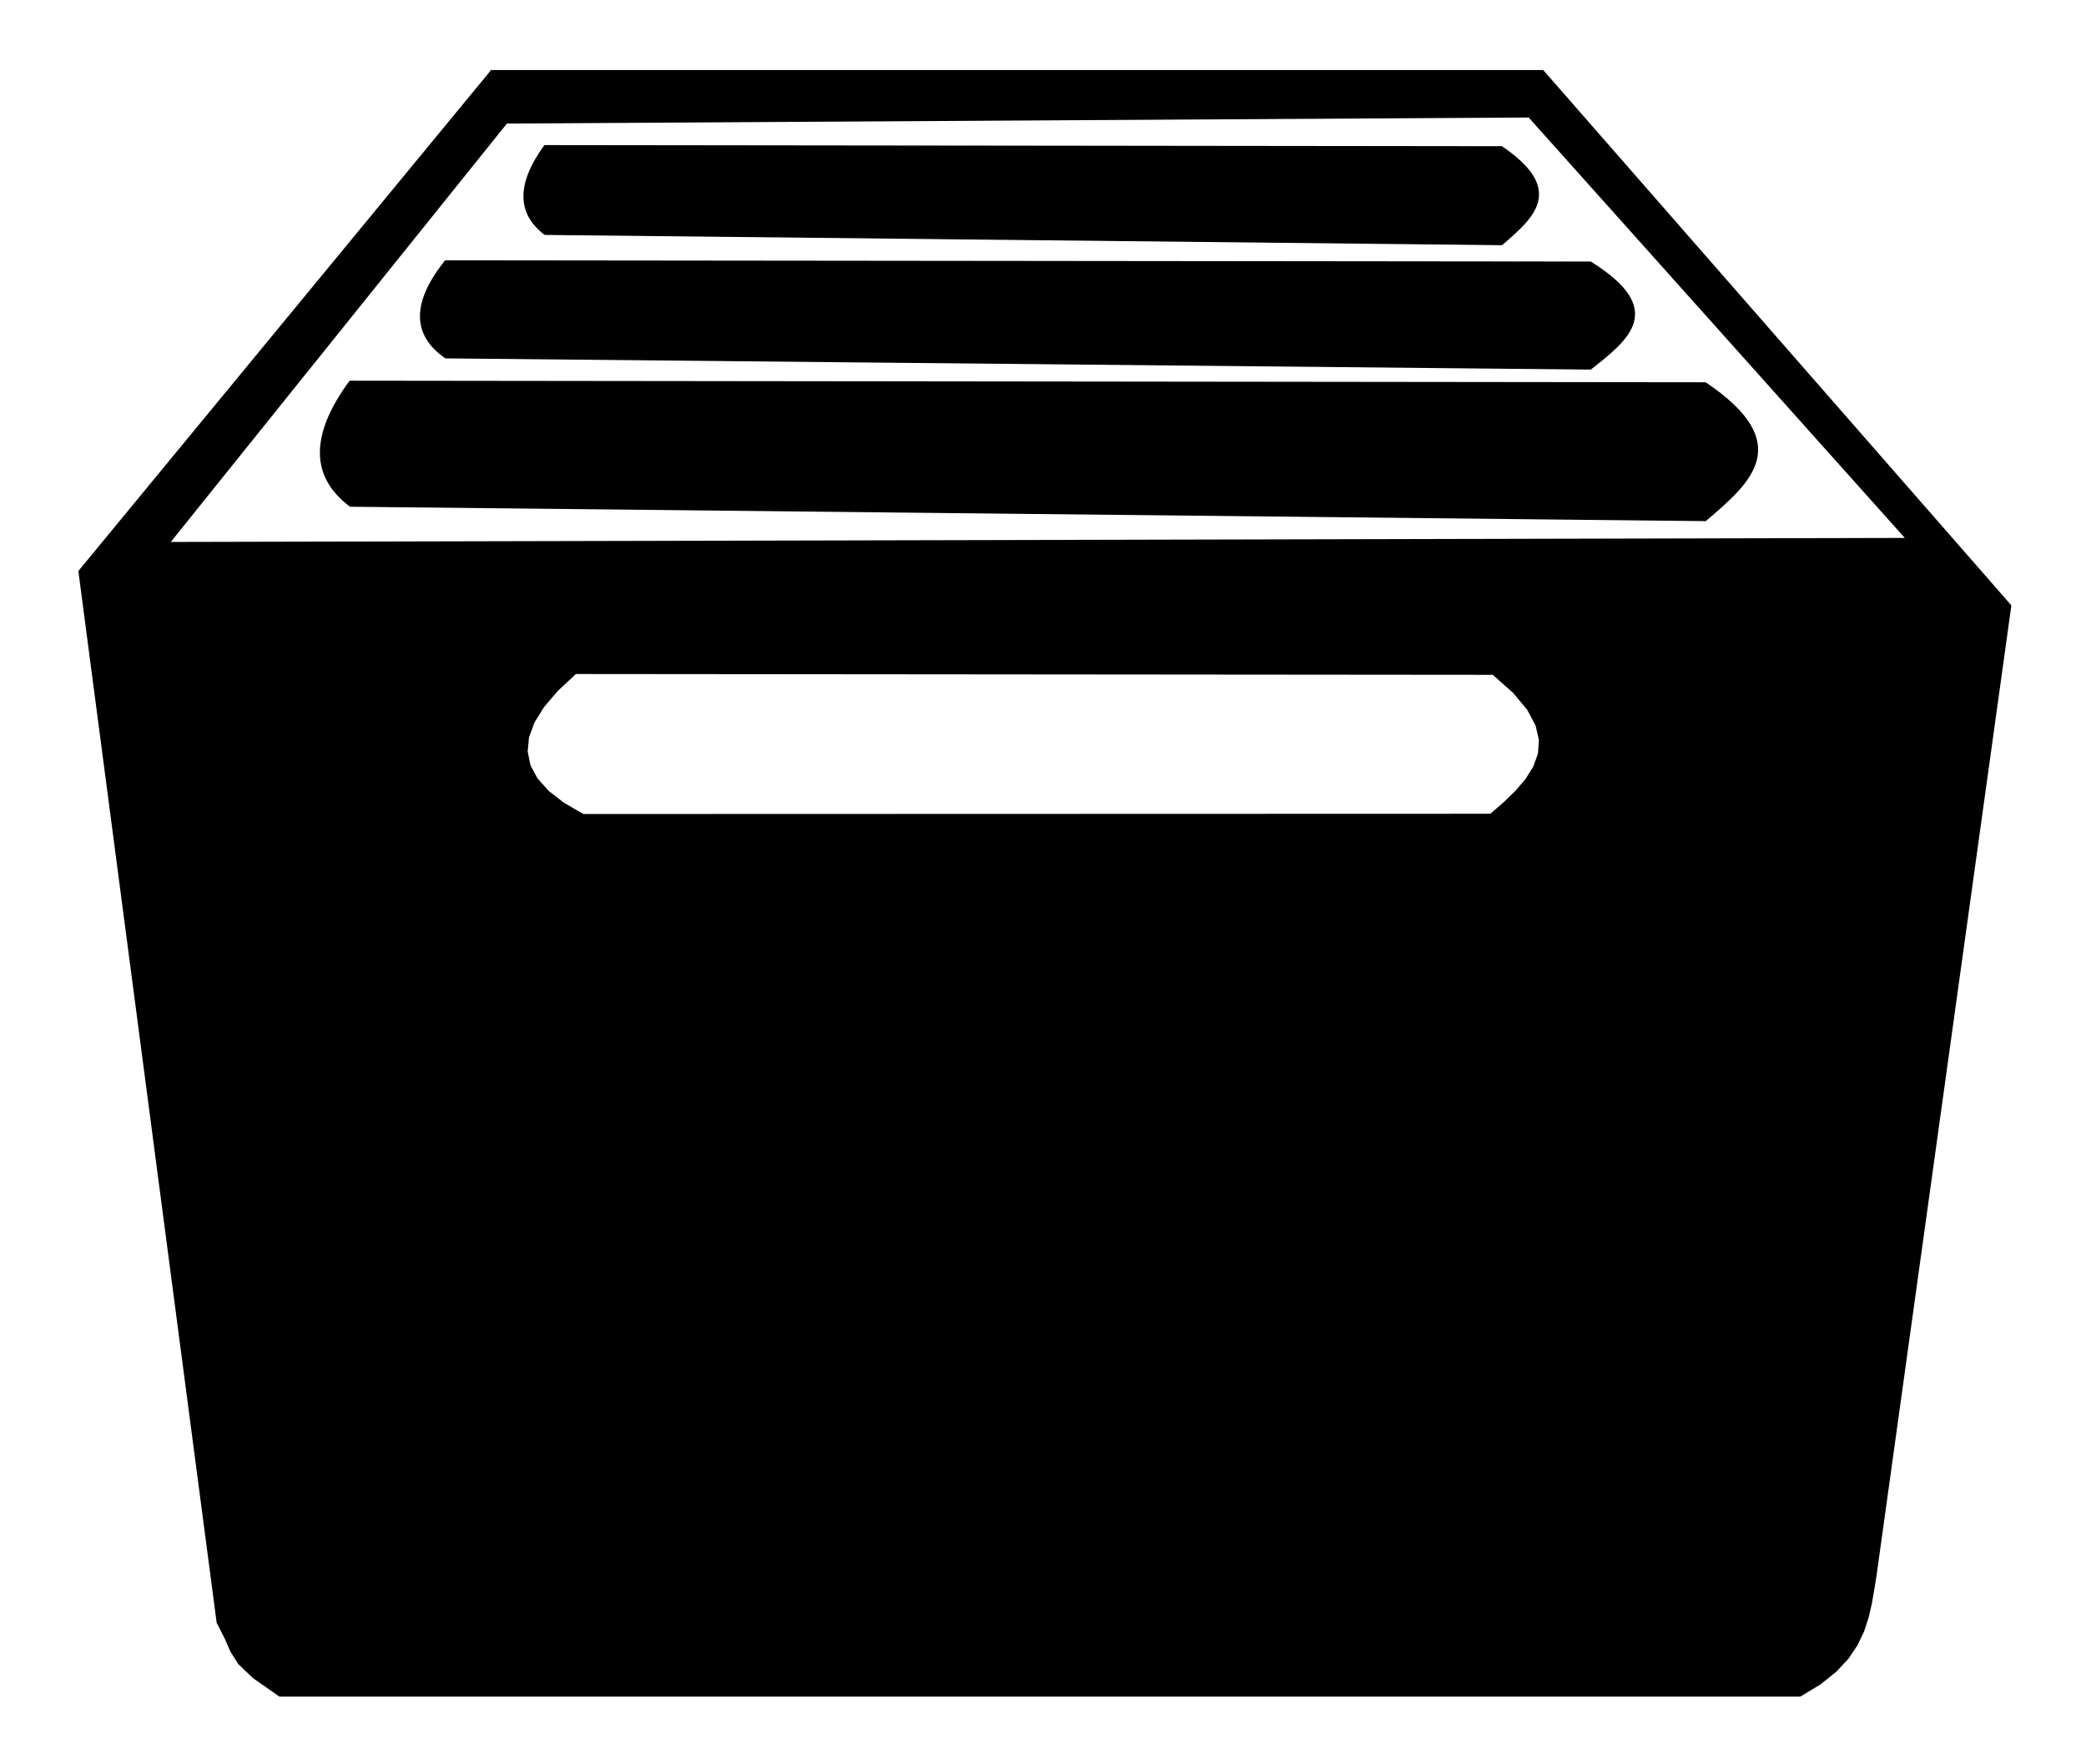
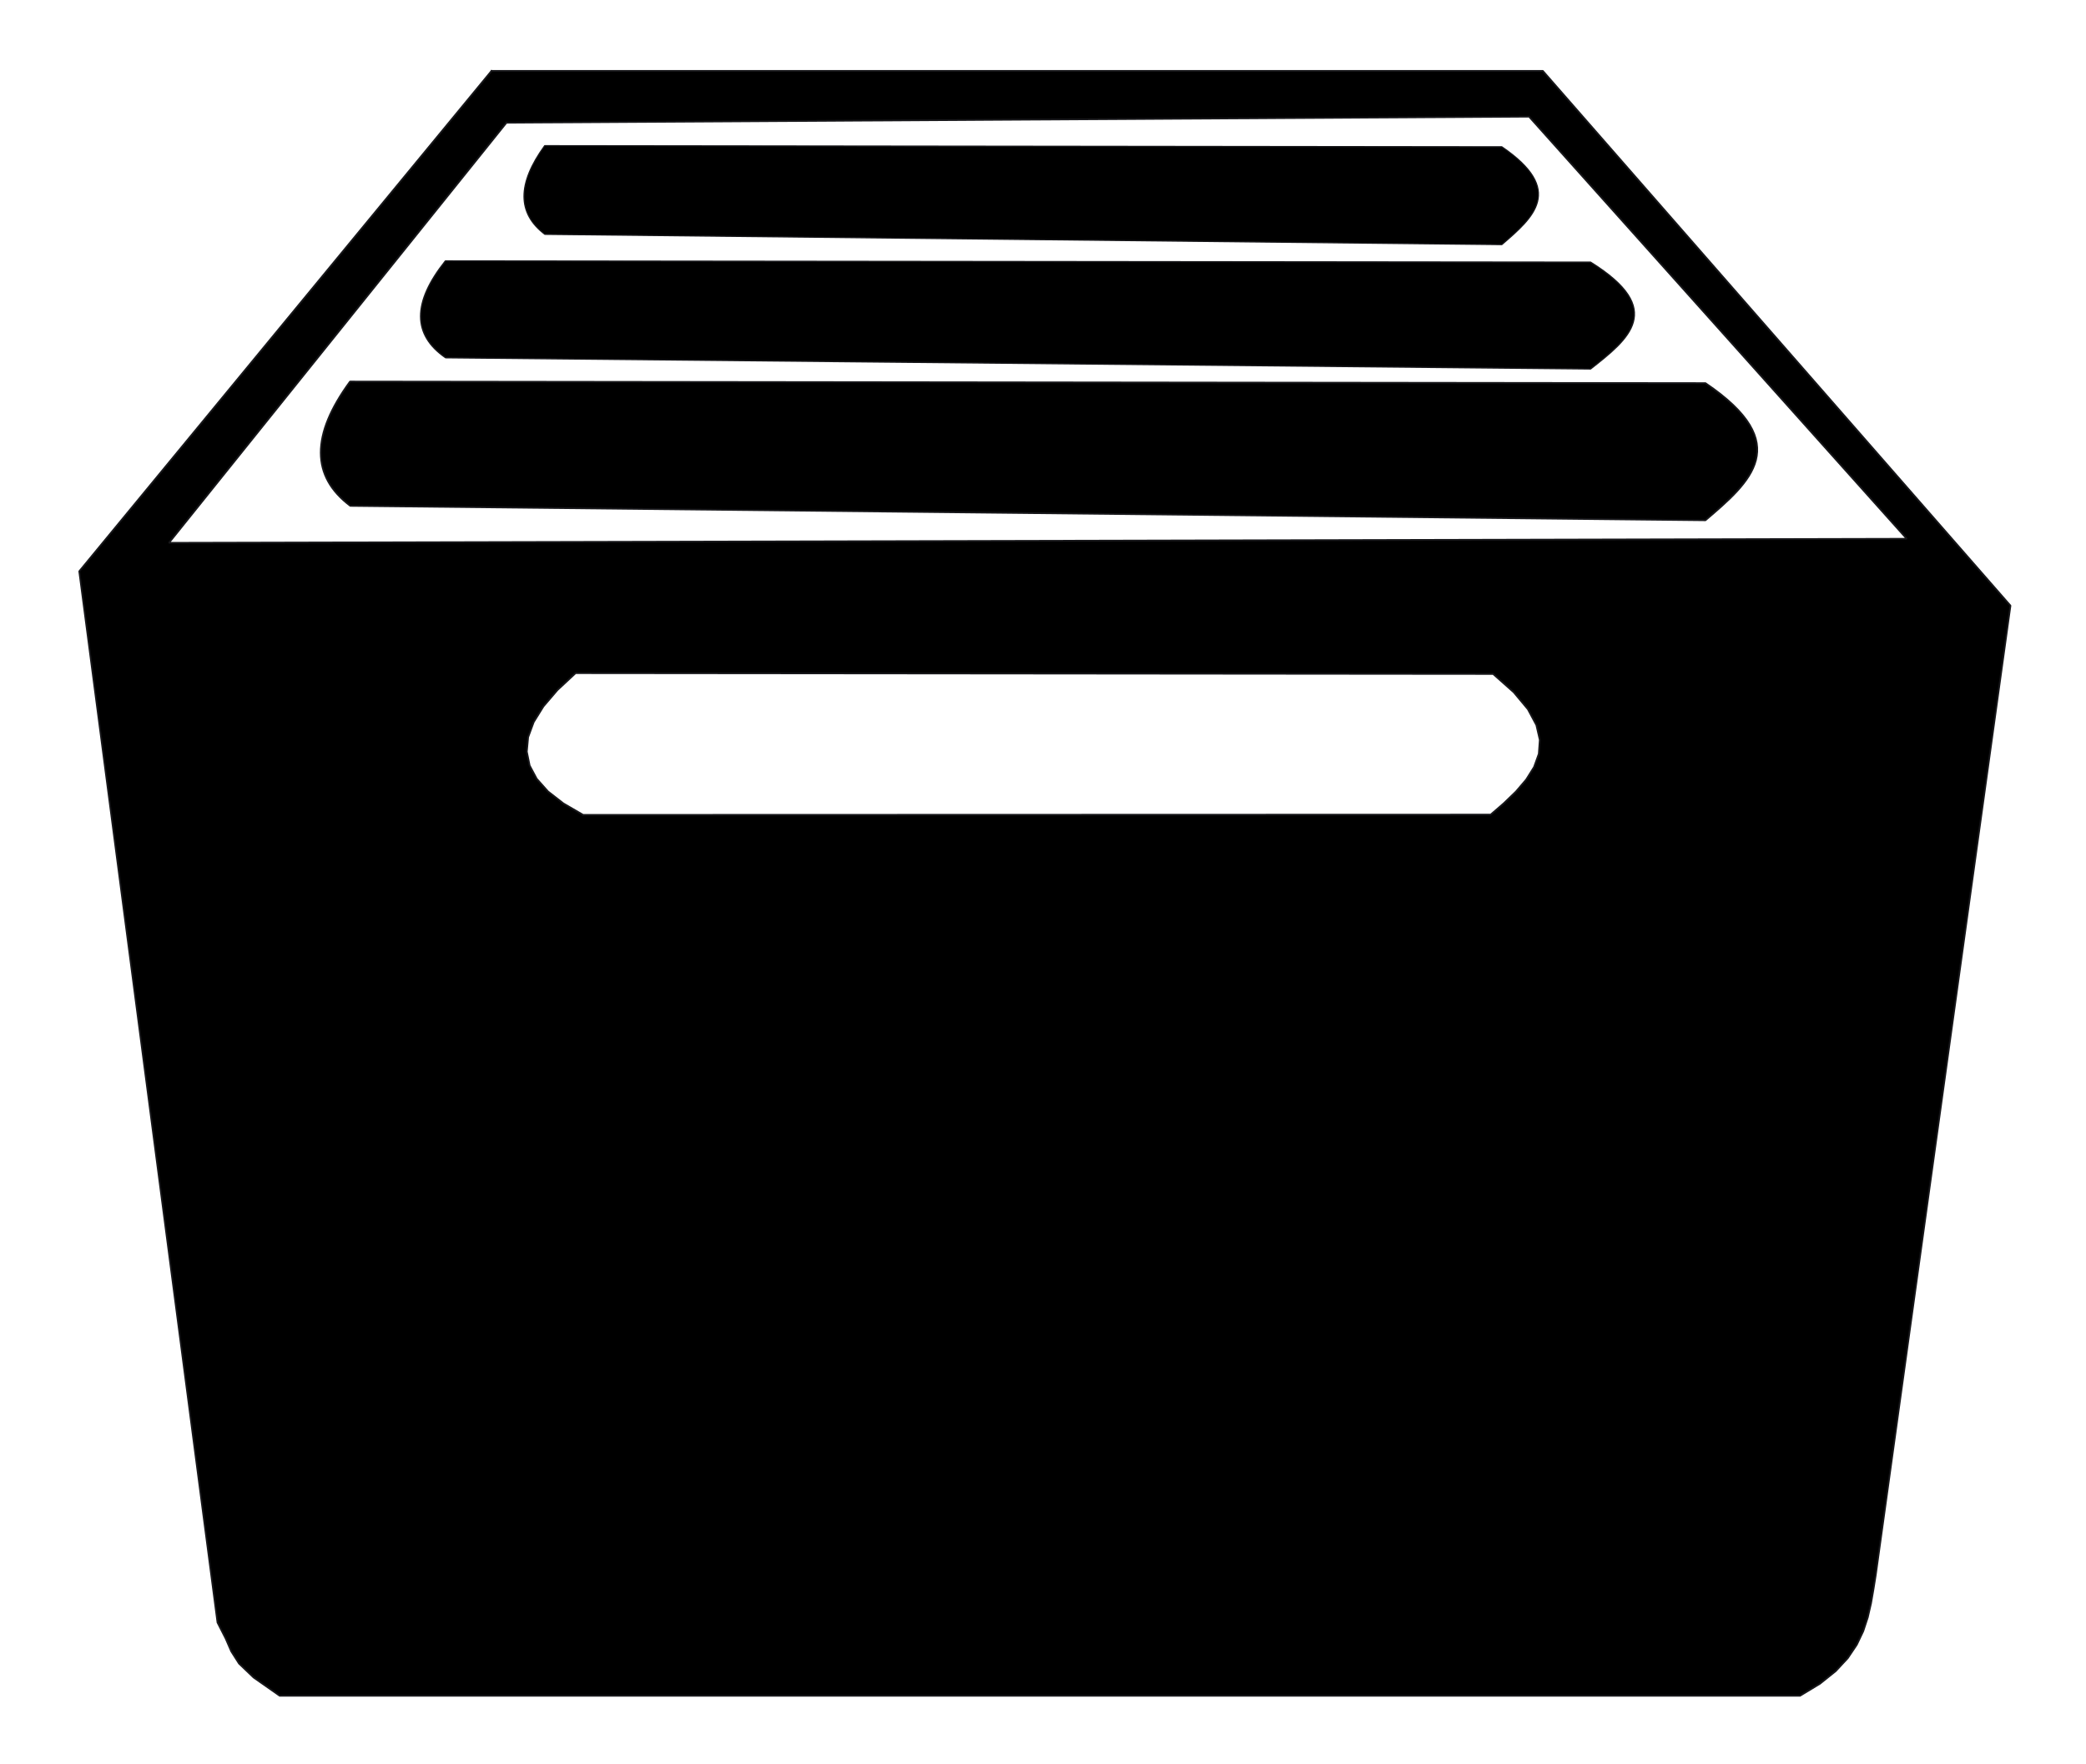
<svg xmlns="http://www.w3.org/2000/svg" width="120.96pt" height="102.24pt" viewBox="0 0 120.96 102.24">
  <defs />
-   <path id="shape0" transform="translate(4.5956, 4.11)" fill="#000000" fill-rule="evenodd" stroke="#000000" stroke-width="0.1" stroke-linecap="square" stroke-linejoin="bevel" d="M23.906 0L0 29.016L8.016 89.969L8.49 90.9L8.814 91.644L9.262 92.348L10.108 93.157L11.625 94.219L99.781 94.219L100.938 93.519L101.85 92.79L102.55 92.037L103.071 91.263L103.448 90.473L103.712 89.669L103.899 88.856L104.041 88.038L104.172 87.219L111.984 31.008L84.867 0L53.765 0L23.906 0M29.219 43.141L81.843 43.125L82.608 42.463L83.308 41.788L83.904 41.09L84.359 40.364L84.634 39.601L84.692 38.793L84.493 37.934L84.001 37.015L83.178 36.029L81.984 34.969L28.781 34.922L27.728 35.903L26.918 36.849L26.352 37.76L26.03 38.635L25.952 39.474L26.117 40.279L26.527 41.047L27.18 41.78L28.078 42.478L29.219 43.141M24.773 3.006L5.203 27.365L105.969 27.131L84.07 2.654L84.01 2.654L83.935 2.655L83.831 2.655L83.696 2.656L83.532 2.657L83.338 2.658L83.114 2.66L82.86 2.661L82.576 2.663L82.262 2.665L81.919 2.667L81.545 2.669L81.142 2.671L80.708 2.674L80.245 2.677L79.752 2.68L79.229 2.683L78.677 2.686L78.094 2.689L77.481 2.693L76.839 2.697L76.167 2.701L75.465 2.705L74.732 2.709L73.971 2.714L73.179 2.719L72.357 2.724L71.505 2.729L70.624 2.734L69.713 2.739L68.772 2.745L67.801 2.751L66.8 2.756L65.769 2.763L64.708 2.769L63.617 2.775L62.497 2.782L61.347 2.789L60.166 2.796L58.956 2.803L57.716 2.81L56.446 2.818L55.147 2.825L53.817 2.833L52.457 2.841L51.068 2.85L49.649 2.858L48.199 2.867L46.72 2.876L45.211 2.884L43.673 2.894L42.104 2.903L40.505 2.912L38.877 2.922L37.218 2.932L35.53 2.942L33.812 2.952L32.064 2.962L30.286 2.973L28.479 2.984L26.641 2.994L24.773 3.006" />
-   <path id="shape4" transform="matrix(1 0 0 0.9715908 18.60029 22.12255)" fill="#000000" fill-rule="evenodd" stroke="#000000" stroke-width="0.1" stroke-linecap="square" stroke-linejoin="bevel" d="M1.698 0L80.292 0.094C85.499 3.718 82.893 5.999 80.292 8.281L1.714 7.422C-0.566 5.663 -0.571 3.189 1.698 0Z" />
-   <path id="shape5" transform="matrix(0.8448529 0 0 0.7560191 24.39457 15.1316)" fill="#000000" fill-rule="evenodd" stroke="#000000" stroke-width="0.1" stroke-linecap="square" stroke-linejoin="bevel" d="M1.698 0L80.292 0.094C85.499 3.718 82.893 5.999 80.292 8.281L1.714 7.422C-0.566 5.663 -0.571 3.189 1.698 0Z" />
-   <path id="shape6" transform="matrix(0.7061538 0 0 0.6925253 30.38688 8.447579)" fill="#000000" fill-rule="evenodd" stroke="#000000" stroke-width="0.1" stroke-linecap="square" stroke-linejoin="bevel" d="M1.698 0L80.292 0.094C85.499 3.718 82.893 5.999 80.292 8.281L1.714 7.422C-0.566 5.663 -0.571 3.189 1.698 0Z" />
+   <path id="shape0" transform="translate(4.5956, 4.11)" fill="#000000" fill-rule="evenodd" stroke="#17171a" stroke-width="0.1" stroke-linecap="square" stroke-linejoin="bevel" d="M23.906 0L0 29.016L8.016 89.969L8.49 90.9L8.814 91.644L9.262 92.348L10.108 93.157L11.625 94.219L99.781 94.219L100.938 93.519L101.85 92.79L102.55 92.037L103.071 91.263L103.448 90.473L103.712 89.669L103.899 88.856L104.041 88.038L104.172 87.219L111.984 31.008L84.867 0L53.765 0L23.906 0M29.219 43.141L81.843 43.125L82.608 42.463L83.308 41.788L83.904 41.09L84.359 40.364L84.634 39.601L84.692 38.793L84.493 37.934L84.001 37.015L83.178 36.029L81.984 34.969L28.781 34.922L27.728 35.903L26.918 36.849L26.352 37.76L26.03 38.635L25.952 39.474L26.117 40.279L26.527 41.047L27.18 41.78L28.078 42.478L29.219 43.141M24.773 3.006L5.203 27.365L105.969 27.131L84.07 2.654L84.01 2.654L83.935 2.655L83.831 2.655L83.696 2.656L83.532 2.657L83.338 2.658L83.114 2.66L82.86 2.661L82.576 2.663L82.262 2.665L81.919 2.667L81.545 2.669L81.142 2.671L80.708 2.674L80.245 2.677L79.752 2.68L79.229 2.683L78.677 2.686L78.094 2.689L77.481 2.693L76.839 2.697L76.167 2.701L75.465 2.705L74.732 2.709L73.971 2.714L73.179 2.719L72.357 2.724L71.505 2.729L70.624 2.734L69.713 2.739L68.772 2.745L67.801 2.751L66.8 2.756L65.769 2.763L64.708 2.769L63.617 2.775L62.497 2.782L61.347 2.789L60.166 2.796L58.956 2.803L57.716 2.81L56.446 2.818L55.147 2.825L53.817 2.833L52.457 2.841L51.068 2.85L49.649 2.858L48.199 2.867L46.72 2.876L45.211 2.884L43.673 2.894L42.104 2.903L40.505 2.912L38.877 2.922L37.218 2.932L35.53 2.942L33.812 2.952L32.064 2.962L30.286 2.973L28.479 2.984L26.641 2.994L24.773 3.006" />
+   <path id="shape4" transform="matrix(1 0 0 0.9715908 18.60029 22.12255)" fill="#000000" fill-rule="evenodd" stroke="#17171a" stroke-width="0.1" stroke-linecap="square" stroke-linejoin="bevel" d="M1.698 0L80.292 0.094C85.499 3.718 82.893 5.999 80.292 8.281L1.714 7.422C-0.566 5.663 -0.571 3.189 1.698 0Z" />
+   <path id="shape5" transform="matrix(0.8448529 0 0 0.7560191 24.39457 15.1316)" fill="#000000" fill-rule="evenodd" stroke="#17171a" stroke-width="0.1" stroke-linecap="square" stroke-linejoin="bevel" d="M1.698 0L80.292 0.094C85.499 3.718 82.893 5.999 80.292 8.281L1.714 7.422C-0.566 5.663 -0.571 3.189 1.698 0Z" />
+   <path id="shape6" transform="matrix(0.7061538 0 0 0.6925253 30.38688 8.447579)" fill="#000000" fill-rule="evenodd" stroke="#17171a" stroke-width="0.1" stroke-linecap="square" stroke-linejoin="bevel" d="M1.698 0L80.292 0.094C85.499 3.718 82.893 5.999 80.292 8.281L1.714 7.422C-0.566 5.663 -0.571 3.189 1.698 0Z" />
</svg>
